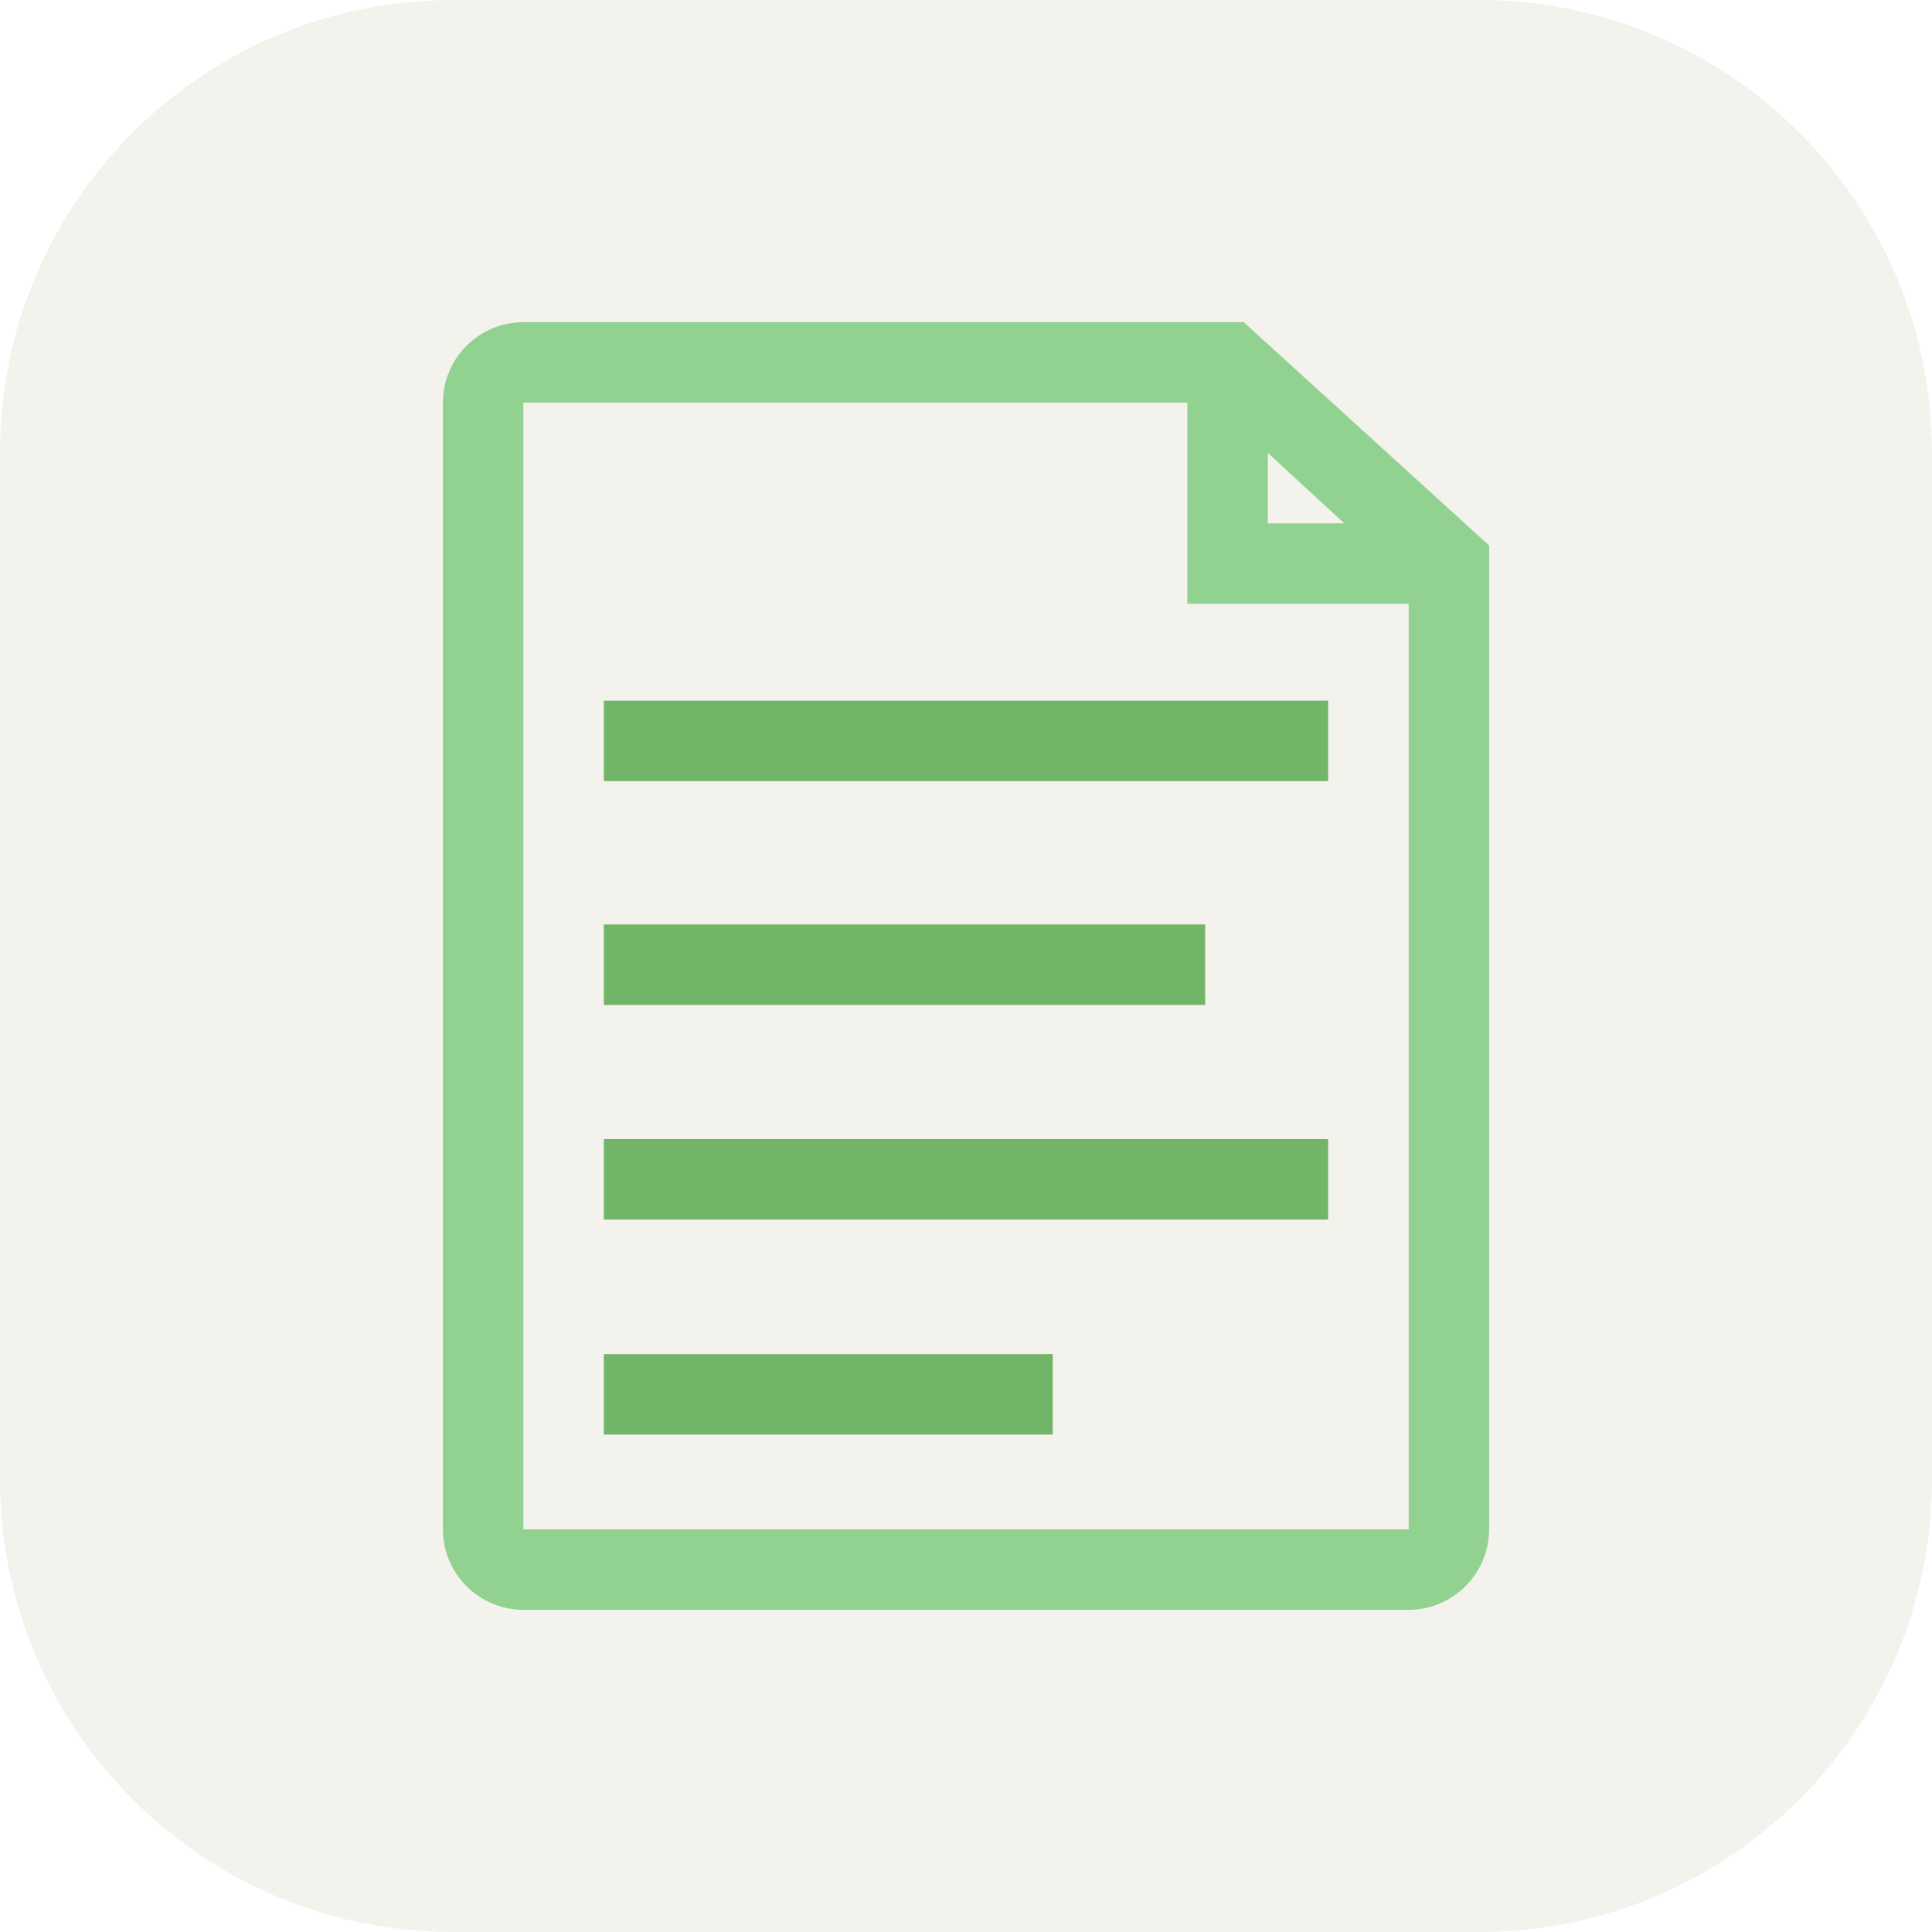
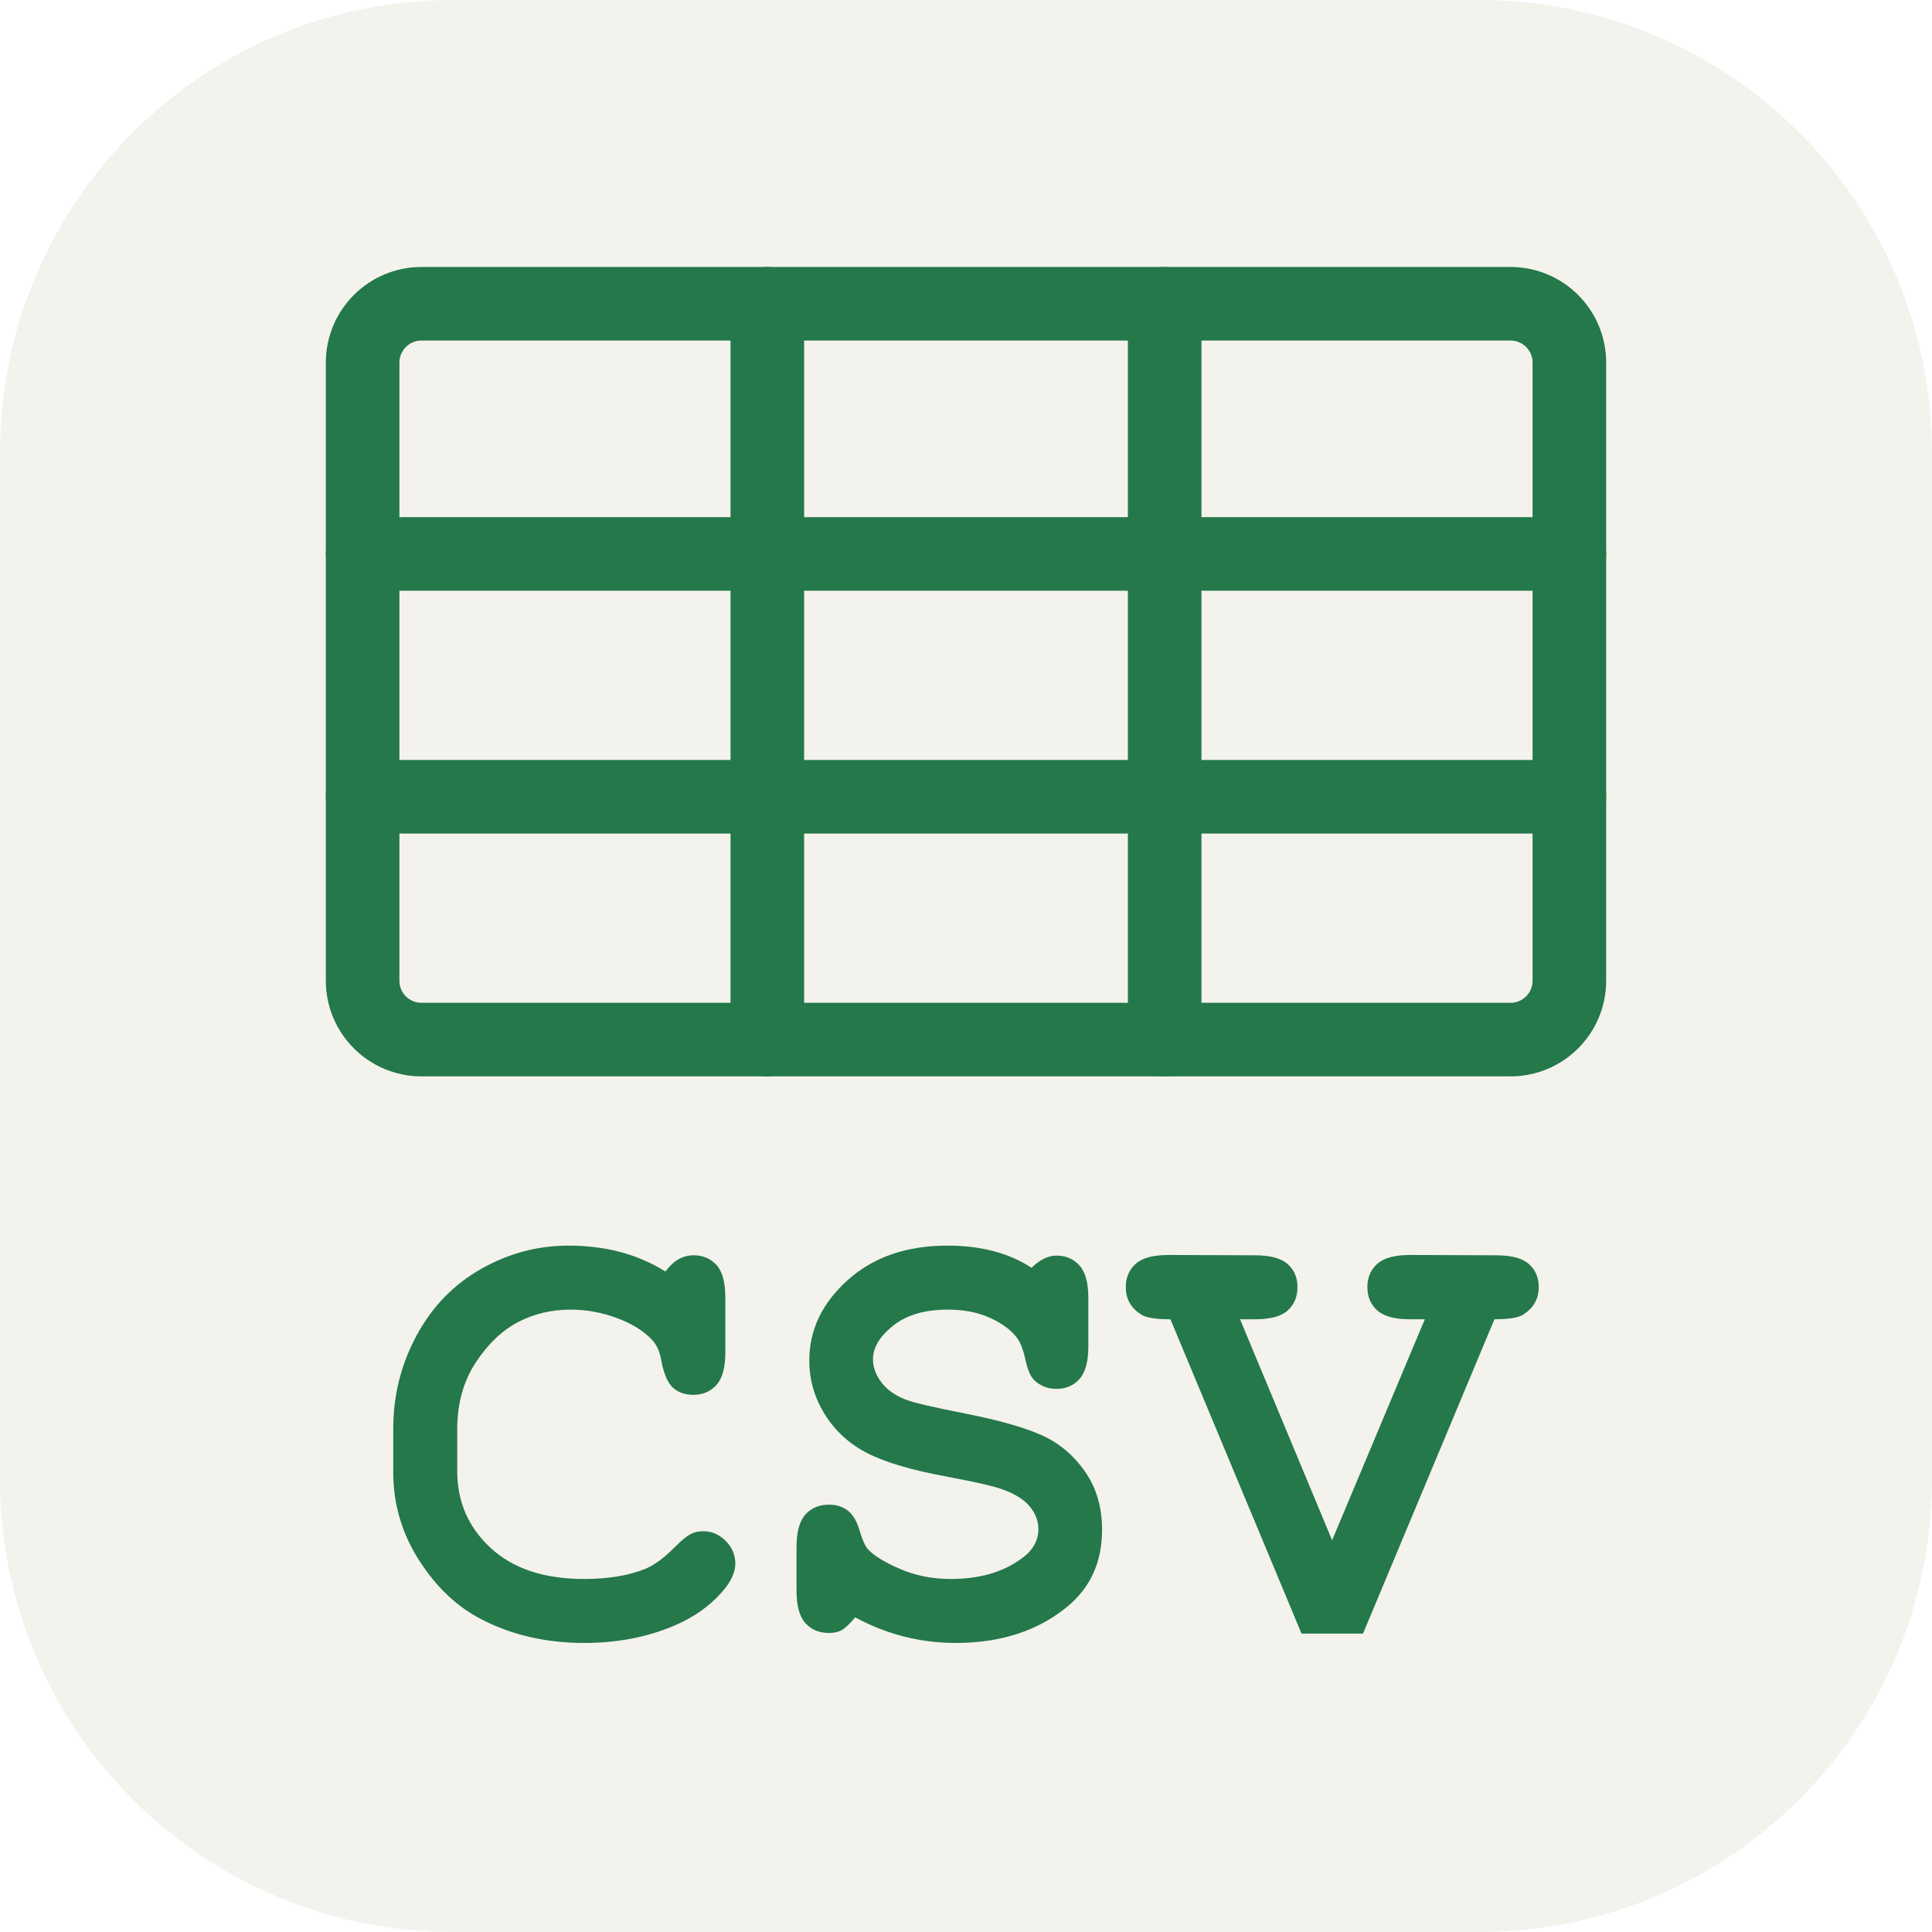
<svg xmlns="http://www.w3.org/2000/svg" width="256" height="256" viewBox="0 0 256 256" fill="none">
  <rect width="256" height="256" rx="60" fill="#F4F2ED" />
-   <g transform="translate(30.5 30.5) scale(6.09375)">
-     <g fill="#000000">
-       <path fill="#91d290" d="M22.038 2H6.375a1.755 1.755 0 0 0-1.75 1.75v24.5A1.755 1.755 0 0 0 6.375 30h19.25a1.755 1.755 0 0 0 1.75-1.75V6.856Zm.525 2.844 1.663 1.531h-1.663ZM6.375 28.25V3.75h14.438v4.375h4.813V28.25Z" />
-       <path fill="#73b568" d="M8.125 15.097h13.076v1.75H8.125zm0 9.342h9.762v1.75H8.125zm0-4.676h15.75v1.75H8.125zm0-9.533h15.75v1.75H8.125z" />
+   <g transform="translate(30.5 30.5) scale(0.975)">
+     <g fill="currentColor" color="#24784A">
+       <g fill="none" stroke="currentColor" stroke-width="10" stroke-linejoin="round" stroke-linecap="round">
+         <rect x="18" y="10" width="164" height="100" rx="8" />
+         <path d="M18 44H182 M18 77H182 M73 10V110 M127 10V110" />
+       </g>
+       <path d="M936 1160Q955 1186 977.5 1199.0Q1000 1212 1026 1212Q1071 1212 1099.5 1181.0Q1128 1150 1128 1076V902Q1128 828 1099.5 796.5Q1071 765 1026 765Q985 765 960 788Q935 811 923 874Q916 916 895 939Q854 984 780.5 1011.0Q707 1038 633 1038Q541 1038 464.0 998.0Q387 958 328.0 868.0Q269 778 269 654V521Q269 373 376.5 274.0Q484 175 675 175Q789 175 868 206Q914 224 966 277Q998 309 1016.0 318.5Q1034 328 1057 328Q1098 328 1129.0 297.0Q1160 266 1160 224Q1160 182 1118 134Q1057 64 961 24Q832 -30 676 -30Q494 -30 348 45Q230 105 147.0 234.5Q64 364 64 517V656Q64 816 138.5 954.5Q213 1093 345.0 1168.0Q477 1243 625 1243Q714 1243 791.5 1222.5Q869 1202 936 1160ZM1544 52Q1517 20 1500.5 11.0Q1484 2 1460 2Q1413 2 1384.5 33.5Q1356 65 1356 138V276Q1356 350 1384.5 381.5Q1413 413 1460 413Q1496 413 1520.5 394.0Q1545 375 1558.0 330.5Q1571 286 1585 270Q1614 239 1688.0 207.0Q1762 175 1850 175Q1987 175 2075 239Q2131 278 2131 335Q2131 373 2104.0 406.5Q2077 440 2016 462Q1976 477 1837 503Q1669 534 1583.0 578.0Q1497 622 1447.0 702.0Q1397 782 1397 875Q1397 1022 1520.0 1132.5Q1643 1243 1840 1243Q1919 1243 1986.5 1225.5Q2054 1208 2109 1172Q2149 1211 2189 1211Q2234 1211 2262.5 1179.5Q2291 1148 2291 1075V921Q2291 847 2262.5 815.5Q2234 784 2189 784Q2151 784 2123 807Q2101 824 2090.0 875.0Q2079 926 2062 948Q2033 986 1975.0 1012.0Q1917 1038 1841 1038Q1730 1038 1665.5 986.5Q1601 935 1601 879Q1601 841 1627.5 805.5Q1654 770 1705 750Q1739 736 1896.5 705.0Q2054 674 2138.5 637.0Q2223 600 2279.0 521.0Q2335 442 2335 333Q2335 181 2228 90Q2086 -30 1866 -30Q1781 -30 1700.5 -9.5Q1620 11 1544 52ZM3072 299 3369 1007H3322Q3248 1007 3216.5 1035.5Q3185 1064 3185 1110Q3185 1156 3216.5 1184.5Q3248 1213 3322 1213L3597 1212Q3671 1212 3702.5 1184.0Q3734 1156 3734 1110Q3734 1055 3686 1023Q3663 1007 3592 1007L3171 0H2974L2554 1007Q2482 1007 2459 1023Q2411 1054 2411 1110Q2411 1156 2442.5 1184.5Q2474 1213 2548 1213L2825 1212Q2898 1212 2929.5 1184.0Q2961 1156 2961 1110Q2961 1064 2930.0 1035.5Q2899 1007 2825 1007H2777Z" transform="translate(19.44541 190.7274) scale(0.042419 -0.042419)" />
    </g>
  </g>
</svg>
